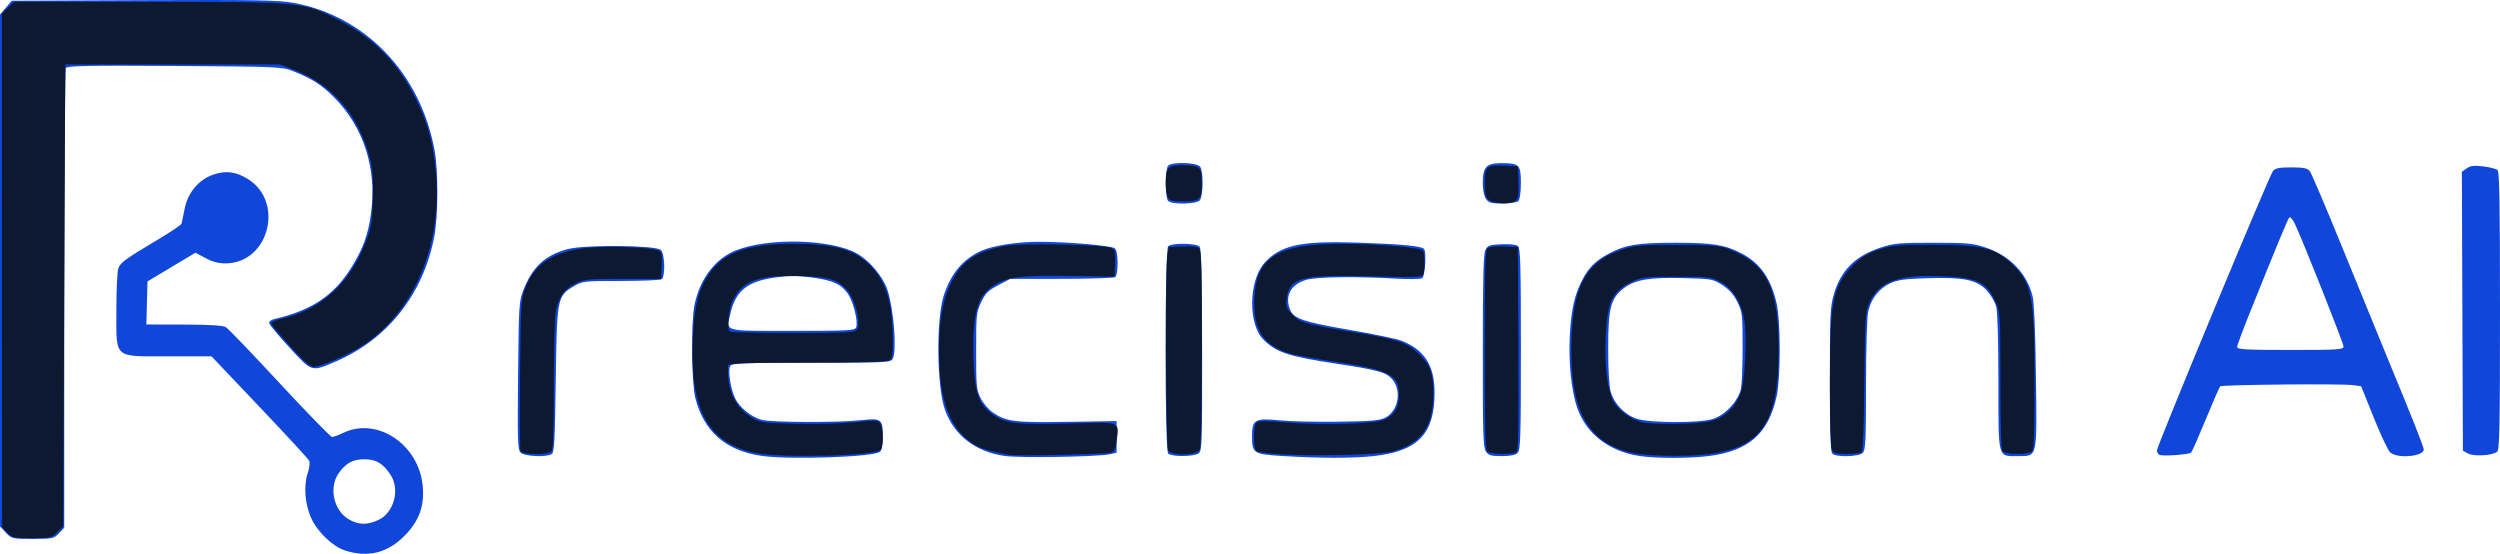
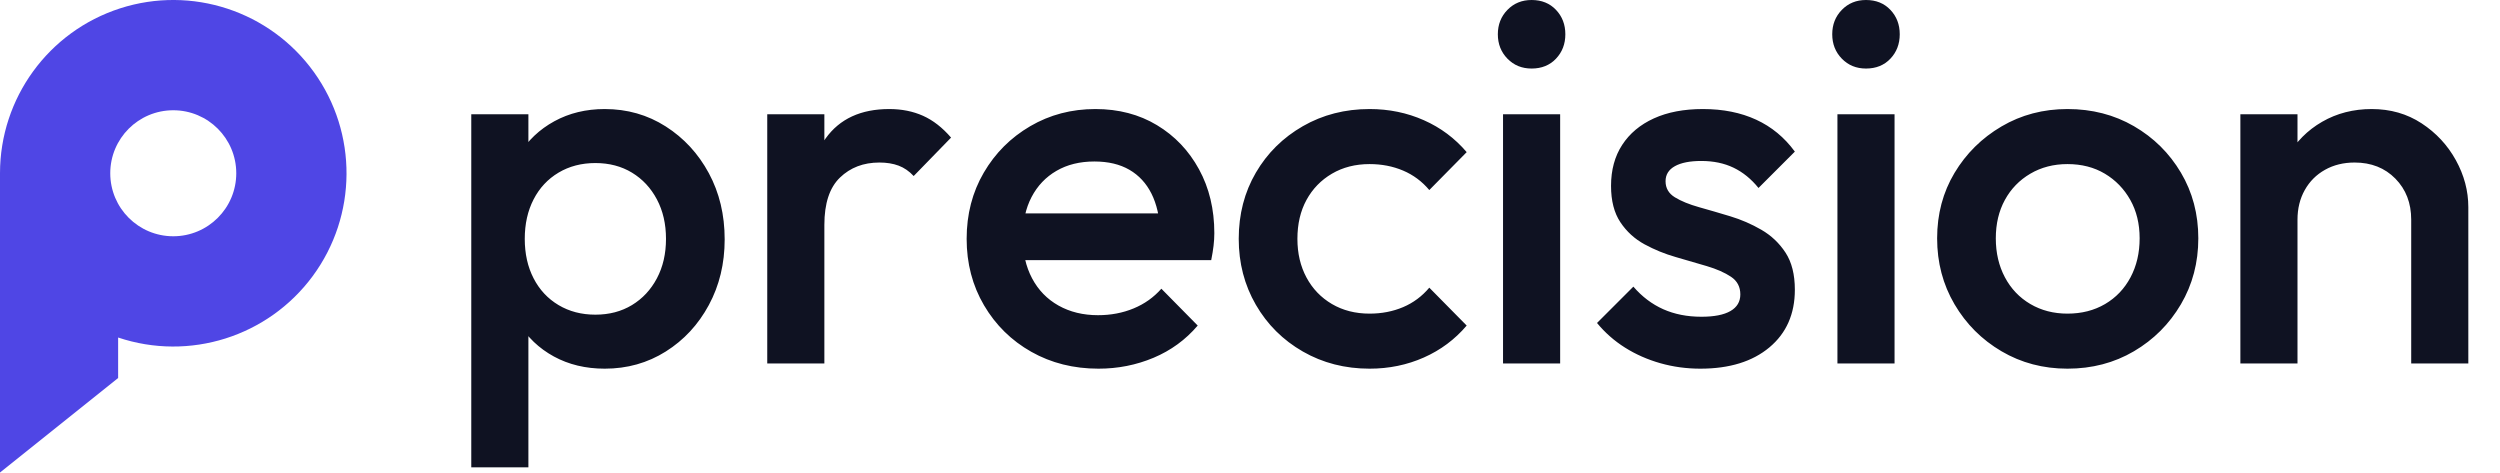
- <svg xmlns="http://www.w3.org/2000/svg" width="181.978mm" height="40.312mm" viewBox="0 0 181.978 40.312" version="1.1" id="svg1" xml:space="preserve">
-   <defs id="defs1" />
-   <g id="layer1" transform="translate(-11.70162,-114.5466)">
-     <g id="g3" transform="matrix(0.8148899,0,0,0.7958081,20.99456,16.67004)">
-       <g id="g10" transform="translate(1.041279,-15.99371)">
-         <path style="fill:#1047da" d="m 18.366,189.332 c -1.075,-0.359 -2.392,-1.632 -2.973,-2.874 -0.59,-1.261 -0.737,-2.998 -0.354,-4.187 0.173,-0.538 0.218,-0.973 0.12,-1.165 -0.086,-0.168 -2.081,-2.381 -4.434,-4.918 L 6.446,171.576 H 2.638 c -5.018,0 -4.688,0.299 -4.688,-4.25 0,-1.813 0.077,-3.518 0.172,-3.787 0.191,-0.544 0.606,-0.854 3.568,-2.661 1.12,-0.684 2.059,-1.33 2.087,-1.437 0.027,-0.107 0.147,-0.708 0.266,-1.336 0.282,-1.489 1.241,-2.673 2.544,-3.142 1.121,-0.403 2.036,-0.288 3.107,0.393 3.294,2.091 1.877,7.681 -1.956,7.719 -0.649,0.006 -1.195,-0.139 -1.825,-0.485 l -0.899,-0.494 -2.142,1.314 -2.142,1.314 -0.051,1.97 -0.051,1.97 3.367,0.007 c 2.304,0.005 3.486,0.081 3.744,0.243 0.207,0.13 2.374,2.442 4.815,5.139 2.441,2.697 4.541,4.903 4.667,4.903 0.126,0 0.58,-0.173 1.01,-0.384 3.001,-1.475 6.716,1.051 7.079,4.814 0.175,1.818 -0.275,3.154 -1.516,4.497 -1.535,1.661 -3.344,2.145 -5.425,1.45 z m 3.008,-2.795 c 1.371,-0.674 1.924,-2.756 1.086,-4.09 -0.674,-1.074 -1.296,-1.454 -2.375,-1.454 -1.019,0 -1.636,0.346 -2.279,1.279 -0.874,1.269 -0.472,3.319 0.814,4.154 0.894,0.581 1.73,0.614 2.753,0.111 z m -33.295,1.17 -0.524,-0.568 v -23.409 -23.409 l 0.523,-0.634 0.523,-0.634 11.787,-0.053 c 9.932,-0.044 12.038,-0.006 13.378,0.245 6.434,1.203 11.336,6.44 12.604,13.465 0.346,1.92 0.333,6.058 -0.027,7.952 -0.995,5.243 -4.166,9.35 -8.794,11.387 -2.188,0.963 -2.1,0.99 -4.113,-1.247 -0.976,-1.084 -1.8,-2.093 -1.831,-2.242 -0.034,-0.164 0.143,-0.319 0.448,-0.392 3.332,-0.798 5.285,-2.124 6.839,-4.641 1.102,-1.784 1.558,-3.077 1.821,-5.153 0.508,-4.017 -0.694,-7.799 -3.341,-10.512 -1.103,-1.131 -1.938,-1.675 -3.64,-2.373 -0.957,-0.393 -1.349,-0.41 -10.567,-0.471 -7.705,-0.051 -9.601,-0.014 -9.72,0.189 -0.081,0.139 -0.149,9.655 -0.15,21.148 l -0.003,20.895 -0.473,0.512 c -0.45,0.488 -0.561,0.512 -2.344,0.512 -1.829,0 -1.883,-0.013 -2.395,-0.568 z m 67.444,-7.033 c -3.176,-0.493 -5.113,-2.248 -5.863,-5.311 -0.343,-1.403 -0.39,-6.849 -0.073,-8.47 0.465,-2.375 1.858,-4.261 3.699,-5.006 2.897,-1.174 8.396,-1.046 10.756,0.249 1.132,0.622 2.373,2.115 2.777,3.341 0.57,1.73 0.863,5.543 0.486,6.307 -0.179,0.362 -0.449,0.376 -7.237,0.376 -5.894,0 -7.086,0.045 -7.264,0.278 -0.254,0.332 -0.003,2.101 0.427,3.001 0.392,0.822 1.456,1.702 2.352,1.947 0.886,0.242 6.839,0.264 8.86,0.034 1.829,-0.209 1.971,-0.106 1.971,1.422 0,0.842 -0.083,1.306 -0.261,1.467 -0.54,0.486 -8.17,0.749 -10.631,0.367 z m 8.509,-11.751 c 0.193,-0.544 -0.267,-2.401 -0.772,-3.118 -0.605,-0.859 -1.328,-1.183 -3.241,-1.45 -1.113,-0.156 -1.965,-0.156 -3.132,-8e-5 -2.554,0.341 -3.623,1.213 -4.094,3.341 -0.366,1.651 -0.724,1.551 5.557,1.551 5.032,0 5.578,-0.031 5.682,-0.324 z m 13.244,11.766 c -2.601,-0.39 -4.509,-1.906 -5.311,-4.219 -0.744,-2.146 -0.797,-8.368 -0.089,-10.518 0.66,-2.005 1.699,-3.263 3.321,-4.021 1.01,-0.472 3.18,-0.826 5.108,-0.832 2.504,-0.009 6.559,0.349 6.843,0.604 0.311,0.279 0.321,2.414 0.013,2.628 -0.123,0.086 -2.281,0.156 -4.794,0.157 l -4.57,0.002 -1.075,0.583 c -0.908,0.492 -1.145,0.734 -1.523,1.553 -0.428,0.928 -0.448,1.126 -0.448,4.466 0,3.262 0.027,3.55 0.407,4.32 0.224,0.454 0.708,1.037 1.075,1.296 1.194,0.841 1.957,0.94 6.673,0.863 l 4.391,-0.072 v 1.448 1.448 l -0.627,0.141 c -1.053,0.236 -8.075,0.351 -9.392,0.153 z m 24.818,0.006 c -2.583,-0.166 -2.701,-0.247 -2.701,-1.87 0,-1.463 0.286,-1.622 2.509,-1.39 0.936,0.098 3.316,0.152 5.287,0.12 3.059,-0.049 3.672,-0.109 4.181,-0.41 1.145,-0.677 1.403,-2.547 0.487,-3.539 -0.541,-0.586 -1.28,-0.789 -4.978,-1.363 -4.23,-0.657 -5.317,-1.025 -6.46,-2.186 -1.403,-1.424 -1.337,-5.437 0.116,-7.058 1.436,-1.601 3.219,-1.995 8.267,-1.823 3.891,0.132 5.71,0.307 5.953,0.572 0.235,0.256 0.101,2.488 -0.16,2.679 -0.132,0.096 -1.229,0.111 -2.477,0.035 -3.315,-0.203 -6.973,-0.151 -7.862,0.113 -1.413,0.419 -1.978,1.513 -1.441,2.79 0.321,0.764 1.249,1.079 5.265,1.789 2.098,0.371 4.167,0.809 4.598,0.973 2.086,0.796 3.024,2.271 3.024,4.756 0,3.789 -1.473,5.365 -5.436,5.818 -1.836,0.21 -4.83,0.207 -8.173,-0.007 z m 31.881,-0.004 c -2.675,-0.427 -4.692,-2.009 -5.504,-4.319 -0.547,-1.554 -0.826,-4.283 -0.689,-6.737 0.133,-2.385 0.412,-3.656 1.11,-5.045 0.573,-1.141 1.192,-1.767 2.385,-2.415 1.478,-0.802 2.59,-0.987 5.934,-0.987 3.355,0 4.455,0.184 5.953,0.997 1.64,0.89 2.603,2.315 3.096,4.579 0.364,1.671 0.36,6.803 -0.006,8.484 -0.74,3.399 -2.469,4.963 -6.024,5.446 -1.701,0.231 -4.792,0.229 -6.254,-0.004 z m 6.595,-3.39 c 1.095,-0.352 2.287,-1.678 2.505,-2.785 0.076,-0.388 0.139,-2.107 0.139,-3.818 0,-2.957 -0.023,-3.16 -0.458,-4.076 -0.325,-0.684 -0.711,-1.133 -1.329,-1.547 -0.848,-0.568 -0.942,-0.586 -3.5,-0.653 -3.054,-0.081 -4.33,0.143 -5.343,0.939 -1.149,0.901 -1.377,1.822 -1.376,5.537 6.8e-4,1.968 0.086,3.41 0.231,3.933 0.303,1.089 1.261,2.102 2.322,2.455 1.201,0.4 5.583,0.41 6.81,0.016 z m -106.507,3.081 c -0.266,-0.288 -0.289,-0.996 -0.231,-7.039 0.061,-6.347 0.086,-6.776 0.452,-7.759 0.807,-2.166 1.944,-3.257 3.979,-3.817 1.501,-0.413 7.841,-0.356 8.319,0.075 0.366,0.329 0.422,2.437 0.072,2.683 -0.123,0.086 -1.756,0.157 -3.629,0.157 -3.298,0 -3.431,0.015 -4.212,0.485 -1.481,0.891 -1.51,1.045 -1.613,8.599 -0.076,5.547 -0.131,6.589 -0.358,6.744 -0.471,0.322 -2.447,0.229 -2.779,-0.13 z m 57.838,0.087 c -0.31,-0.336 -0.31,-18.615 0,-18.951 0.311,-0.337 2.552,-0.306 2.816,0.038 0.151,0.197 0.211,2.792 0.218,9.455 0.01,8.6 -0.01,9.2 -0.31,9.437 -0.404,0.32 -2.434,0.335 -2.725,0.021 z m 28.382,-0.199 c -0.243,-0.375 -0.279,-1.573 -0.276,-9.174 0.002,-6.643 0.057,-8.86 0.229,-9.228 0.203,-0.436 0.35,-0.491 1.447,-0.543 0.746,-0.035 1.32,0.031 1.474,0.169 0.211,0.19 0.253,1.745 0.253,9.413 0,8.091 -0.034,9.222 -0.282,9.491 -0.197,0.214 -0.624,0.305 -1.424,0.305 -0.977,0 -1.182,-0.062 -1.421,-0.432 z m 30.942,0.199 c -0.159,-0.172 -0.215,-1.946 -0.215,-6.775 0,-5.99 0.03,-6.648 0.358,-7.797 0.626,-2.197 1.898,-3.492 4.203,-4.277 1.12,-0.382 1.651,-0.431 4.669,-0.431 3.036,0 3.545,0.048 4.693,0.439 2.152,0.733 3.698,2.38 4.187,4.462 0.139,0.591 0.247,3.226 0.299,7.293 0.097,7.597 0.158,7.32 -1.628,7.32 -1.811,0 -1.726,0.336 -1.727,-6.811 -6.3e-4,-3.852 -0.074,-6.386 -0.199,-6.873 -0.109,-0.425 -0.492,-1.091 -0.852,-1.481 -0.895,-0.97 -2.037,-1.208 -5.296,-1.107 -2.069,0.064 -2.672,0.151 -3.349,0.483 -0.994,0.487 -1.687,1.414 -1.938,2.591 -0.105,0.493 -0.187,3.411 -0.189,6.73 -0.004,5.064 -0.043,5.901 -0.286,6.165 -0.344,0.373 -2.402,0.427 -2.729,0.072 z m 29.223,0.117 c -0.123,-0.061 -0.224,-0.242 -0.224,-0.402 0,-0.4 10.028,-25.126 10.362,-25.55 0.212,-0.269 0.555,-0.34 1.646,-0.34 1.092,0 1.434,0.071 1.645,0.34 0.147,0.187 1.446,3.311 2.888,6.942 1.442,3.631 3.274,8.218 4.071,10.194 2.2,5.449 3.225,8.096 3.225,8.324 0,0.652 -2.382,0.865 -3.002,0.268 -0.194,-0.187 -0.857,-1.625 -1.472,-3.195 l -1.119,-2.855 -0.743,-0.103 c -1.034,-0.143 -11.709,-0.041 -11.852,0.114 -0.064,0.069 -0.639,1.424 -1.279,3.01 -0.639,1.586 -1.226,2.953 -1.305,3.038 -0.175,0.19 -2.532,0.368 -2.842,0.215 z m 16.444,-9.914 c 0,-0.306 -3.613,-9.634 -4.341,-11.206 -0.196,-0.424 -0.415,-0.678 -0.503,-0.583 -0.144,0.157 -0.939,2.12 -3.596,8.883 -0.582,1.482 -1.059,2.815 -1.059,2.961 0,0.218 0.85,0.266 4.75,0.266 4.299,0 4.75,-0.03 4.75,-0.321 z m 11.112,9.791 -0.448,-0.258 -0.046,-12.756 -0.046,-12.756 0.439,-0.312 c 0.343,-0.243 0.668,-0.282 1.48,-0.176 0.572,0.075 1.141,0.224 1.264,0.33 0.175,0.152 0.224,2.961 0.224,12.864 0,10.754 -0.039,12.705 -0.256,12.901 -0.396,0.356 -2.09,0.46 -2.611,0.16 z M 91.901,157.363 c -0.127,-0.137 -0.215,-0.798 -0.215,-1.612 0,-0.813 0.088,-1.474 0.215,-1.612 0.343,-0.372 2.555,-0.303 2.855,0.088 0.308,0.402 0.29,2.668 -0.024,3.079 -0.277,0.362 -2.508,0.406 -2.83,0.056 z m 28.382,-0.199 c -0.163,-0.252 -0.279,-0.839 -0.279,-1.413 0,-1.489 0.316,-1.845 1.635,-1.845 1.639,0 1.77,0.134 1.77,1.813 0,0.838 -0.087,1.505 -0.215,1.644 -0.125,0.135 -0.723,0.233 -1.424,0.233 -1.046,0 -1.246,-0.058 -1.488,-0.432 z" id="path11" />
-         <path style="fill:#0c1930" d="m -11.124,188.149 c -0.21,-0.05 -0.551,-0.286 -0.76,-0.527 l -0.379,-0.437 -0.009,-23.484 -0.009,-23.484 0.547,-0.534 0.547,-0.534 11.961,0.003 c 13.887,0.003 13.912,0.005 17.134,1.719 3.079,1.637 5.274,3.959 6.82,7.21 1.037,2.181 1.482,3.822 1.743,6.425 0.653,6.527 -1.731,12.647 -6.174,15.847 -1.291,0.929 -3.994,2.175 -4.746,2.187 -0.288,0.005 -0.901,-0.549 -2.061,-1.861 -0.908,-1.027 -1.674,-1.969 -1.702,-2.094 -0.03,-0.133 0.342,-0.317 0.896,-0.445 1.599,-0.367 2.864,-0.986 4.13,-2.018 1.456,-1.188 2.595,-2.851 3.387,-4.947 0.525,-1.39 0.589,-1.776 0.654,-3.949 0.056,-1.873 0.002,-2.693 -0.242,-3.689 -0.979,-3.988 -3.372,-6.837 -6.893,-8.206 l -1.165,-0.453 H 2.968 -6.62 l -0.09,21.112 -0.09,21.112 -0.497,0.538 c -0.456,0.494 -0.618,0.541 -1.971,0.569 -0.811,0.017 -1.646,-0.009 -1.856,-0.059 z m 65.995,-7.767 c -4.177,-0.97 -5.74,-4.056 -5.415,-10.691 0.137,-2.81 0.52,-4.308 1.451,-5.682 1.318,-1.945 3.459,-2.725 7.48,-2.725 3.852,0 5.622,0.542 7.078,2.168 1.298,1.45 1.842,3.427 1.844,6.708 0.001,1.379 -0.046,1.622 -0.345,1.796 -0.222,0.129 -2.865,0.201 -7.348,0.201 -5.472,0 -7.006,0.053 -7.02,0.243 -0.164,2.19 0.647,3.947 2.242,4.86 0.656,0.376 1.075,0.428 3.949,0.493 1.768,0.04 4.105,-0.028 5.193,-0.151 1.817,-0.206 1.997,-0.197 2.207,0.115 0.263,0.39 0.303,1.974 0.06,2.39 -0.342,0.586 -9.122,0.798 -11.374,0.275 z m 9.212,-11.232 c 0.452,-0.59 -0.196,-3.039 -1.01,-3.813 -0.9,-0.856 -1.524,-1.023 -4.119,-1.103 -3.716,-0.115 -5.204,0.475 -6.004,2.383 -0.321,0.766 -0.456,2.436 -0.217,2.694 0.066,0.071 2.596,0.129 5.624,0.129 4.659,0 5.538,-0.044 5.726,-0.289 z m 13.623,11.442 c -1.753,-0.335 -2.512,-0.568 -3.151,-0.966 -2.136,-1.332 -3.108,-3.975 -3.118,-8.473 -0.006,-2.727 0.29,-4.549 0.992,-6.117 0.949,-2.117 2.267,-3.07 4.926,-3.56 1.555,-0.286 8.945,-0.12 9.521,0.214 0.295,0.171 0.338,0.379 0.293,1.403 l -0.053,1.202 -3.943,-0.073 c -4.311,-0.08 -5.581,0.081 -6.84,0.866 -1.489,0.93 -1.947,2.63 -1.818,6.744 0.095,3.028 0.43,4.063 1.616,4.994 1.136,0.891 2.223,1.033 6.897,0.898 4.746,-0.137 4.502,-0.229 4.268,1.612 -0.094,0.743 -0.201,0.964 -0.508,1.053 -0.489,0.14 -8.476,0.321 -9.081,0.205 z m 24.196,-0.06 c -1.035,-0.067 -1.983,-0.193 -2.106,-0.28 -0.306,-0.214 -0.298,-2.35 0.009,-2.626 0.166,-0.149 0.9,-0.151 2.554,-0.007 3.267,0.285 8.042,0.145 8.893,-0.261 0.858,-0.41 1.253,-1.092 1.268,-2.193 0.026,-1.889 -0.759,-2.317 -5.678,-3.089 -1.767,-0.278 -3.541,-0.6 -3.942,-0.717 -2.523,-0.736 -3.451,-2.214 -3.29,-5.243 0.192,-3.617 2.108,-4.821 7.687,-4.828 3.357,-0.004 7.184,0.326 7.366,0.636 0.163,0.278 0.188,1.726 0.037,2.152 -0.093,0.264 -0.667,0.286 -4.794,0.181 -6.187,-0.157 -7.175,0.117 -7.415,2.055 -0.087,0.702 -0.032,0.857 0.511,1.446 0.697,0.755 1.091,0.871 5.441,1.604 4.005,0.675 4.771,0.932 5.823,1.957 1.041,1.014 1.327,1.806 1.321,3.654 -0.011,3.049 -0.984,4.494 -3.559,5.288 -1.016,0.313 -7.015,0.474 -10.126,0.271 z m 31.437,-0.12 c -4.119,-0.971 -5.671,-4.074 -5.392,-10.779 0.194,-4.651 1.412,-6.767 4.5,-7.82 1.145,-0.39 1.624,-0.431 4.942,-0.419 3.287,0.011 3.782,0.056 4.702,0.425 3.32,1.333 4.358,3.552 4.34,9.271 -0.025,7.595 -2.004,9.614 -9.4,9.589 -1.458,-0.005 -3.079,-0.122 -3.692,-0.266 z m 6.978,-2.897 c 1.236,-0.315 2.131,-1.131 2.676,-2.44 0.461,-1.105 0.661,-5.604 0.319,-7.15 -0.333,-1.502 -1.074,-2.623 -2.095,-3.168 -0.816,-0.435 -1.067,-0.465 -3.919,-0.465 -2.796,0 -3.12,0.037 -3.936,0.444 -1.837,0.918 -2.25,1.82 -2.381,5.206 -0.101,2.602 0.132,4.563 0.682,5.729 0.368,0.782 1.541,1.667 2.559,1.929 0.985,0.254 4.98,0.198 6.095,-0.086 z m -106.271,2.719 c -0.053,-0.15 -0.069,-3.317 -0.035,-7.039 0.059,-6.477 0.079,-6.813 0.464,-7.856 0.834,-2.26 2.503,-3.36 5.592,-3.688 1.848,-0.196 5.807,-0.038 6.326,0.253 0.267,0.15 0.313,0.386 0.269,1.382 L 46.61,164.489 h -3.405 c -3.094,0 -3.481,0.038 -4.228,0.412 -1.016,0.509 -1.547,1.288 -1.778,2.608 -0.098,0.557 -0.177,3.605 -0.177,6.773 0,4.221 -0.057,5.822 -0.215,5.993 -0.317,0.344 -2.636,0.311 -2.76,-0.04 z m 57.846,-0.067 c -0.195,-0.403 -0.253,-16.685 -0.063,-17.815 l 0.13,-0.777 1.223,-0.058 c 0.748,-0.035 1.322,0.031 1.476,0.169 0.211,0.189 0.253,1.708 0.253,9.148 0,5.778 -0.065,9.053 -0.186,9.296 -0.262,0.53 -2.58,0.56 -2.834,0.036 z m 28.506,0.107 c -0.161,-0.175 -0.215,-2.506 -0.215,-9.296 0,-7.562 0.042,-9.101 0.253,-9.291 0.154,-0.139 0.729,-0.205 1.479,-0.169 l 1.226,0.058 0.047,9.307 c 0.037,7.317 -0.002,9.341 -0.179,9.463 -0.355,0.244 -2.369,0.188 -2.61,-0.072 z m 30.797,-0.143 c -0.236,-0.478 -0.247,-10.186 -0.014,-12.381 0.23,-2.163 0.733,-3.345 1.926,-4.527 0.749,-0.742 1.273,-1.067 2.262,-1.404 1.156,-0.394 1.65,-0.438 4.871,-0.438 4.368,0 5.548,0.292 7.038,1.744 1.786,1.739 2.013,2.98 2.013,10.999 0,4.342 -0.057,5.978 -0.215,6.149 -0.12,0.13 -0.697,0.233 -1.308,0.233 -0.611,0 -1.188,-0.103 -1.308,-0.233 -0.158,-0.171 -0.216,-1.877 -0.217,-6.456 -0.002,-6.124 -0.008,-6.239 -0.423,-7.194 -0.81,-1.868 -1.624,-2.26 -4.953,-2.384 -3.811,-0.142 -5.509,0.517 -6.338,2.46 -0.361,0.845 -0.385,1.248 -0.44,7.203 -0.042,4.559 -0.117,6.348 -0.269,6.453 -0.116,0.08 -0.712,0.146 -1.324,0.148 -0.919,0.002 -1.146,-0.063 -1.299,-0.373 z M 120.581,157.293 c -0.34,-0.258 -0.398,-0.481 -0.398,-1.53 0,-1.557 0.15,-1.698 1.731,-1.624 l 1.226,0.058 0.053,1.452 c 0.044,1.199 -8.1e-4,1.495 -0.258,1.699 -0.433,0.343 -1.873,0.309 -2.354,-0.055 z M 91.871,157.026 c -0.102,-0.207 -0.186,-0.78 -0.186,-1.275 0,-1.475 0.172,-1.65 1.613,-1.65 1.441,0 1.613,0.176 1.613,1.65 0,1.475 -0.172,1.65 -1.613,1.65 -1.044,0 -1.271,-0.06 -1.428,-0.376 z" id="path10" />
-       </g>
-     </g>
-   </g>
+ <svg xmlns="http://www.w3.org/2000/svg" viewBox="0 0 481.46 91.00" width="481.46" height="91.00" role="img" aria-label="Precision">
+   <path fill="#4F46E5" fill-rule="evenodd" transform="translate(0.00 0.00) scale(1.5167) translate(-14 -2)" d="M14 24A22 22 0 1 1 29 44.857L29 50L14 62ZM44 24A8 8 0 1 0 28 24A8 8 0 1 0 44 24Z" />
+   <path fill="#0F1222" transform="translate(84.66 70.00)" d="M31.8 1Q26.3 1 22 -1.35Q17.7 -3.7 15.25 -7.8Q12.8 -11.9 12.8 -17.1V-30.9Q12.8 -36.1 15.3 -40.2Q17.8 -44.3 22.1 -46.65Q26.4 -49 31.8 -49Q38.3 -49 43.55 -45.65Q48.8 -42.3 51.85 -36.65Q54.9 -31 54.9 -23.9Q54.9 -16.9 51.85 -11.25Q48.8 -5.6 43.55 -2.3Q38.3 1 31.8 1ZM6.1 20V-48H17.1V-35.1L15.2 -23.4L17.1 -11.8V20ZM30 -9.4Q34 -9.4 37.05 -11.25Q40.1 -13.1 41.85 -16.4Q43.6 -19.7 43.6 -24Q43.6 -28.3 41.85 -31.6Q40.1 -34.9 37.05 -36.75Q34 -38.6 30 -38.6Q26 -38.6 22.9 -36.75Q19.8 -34.9 18.1 -31.6Q16.4 -28.3 16.4 -24Q16.4 -19.7 18.1 -16.4Q19.8 -13.1 22.9 -11.25Q26 -9.4 30 -9.4ZM63.1 0V-48H74.1V0ZM74.1 -26.7 70.3 -28.6Q70.3 -37.7 74.35 -43.35Q78.4 -49 86.6 -49Q90.2 -49 93.1 -47.7Q96 -46.4 98.5 -43.5L91.3 -36.1Q90 -37.5 88.4 -38.1Q86.8 -38.7 84.7 -38.7Q80.1 -38.7 77.1 -35.8Q74.1 -32.9 74.1 -26.7ZM126.9 1Q119.7 1 113.95 -2.25Q108.2 -5.5 104.85 -11.2Q101.5 -16.9 101.5 -24Q101.5 -31.1 104.8 -36.75Q108.1 -42.4 113.75 -45.7Q119.4 -49 126.3 -49Q133 -49 138.15 -45.9Q143.3 -42.8 146.25 -37.4Q149.2 -32 149.2 -25.1Q149.2 -23.9 149.05 -22.65Q148.9 -21.4 148.6 -19.9H109.2V-28.9H142.9L138.8 -25.3Q138.6 -29.7 137.1 -32.7Q135.6 -35.7 132.85 -37.3Q130.1 -38.9 126.1 -38.9Q121.9 -38.9 118.8 -37.1Q115.7 -35.3 114 -32.05Q112.3 -28.8 112.3 -24.3Q112.3 -19.8 114.1 -16.4Q115.9 -13 119.2 -11.15Q122.5 -9.3 126.8 -9.3Q130.5 -9.3 133.65 -10.6Q136.8 -11.9 139 -14.4L146 -7.3Q142.5 -3.2 137.5 -1.1Q132.5 1 126.9 1ZM179.1 1Q172 1 166.25 -2.3Q160.5 -5.6 157.2 -11.3Q153.9 -17 153.9 -24Q153.9 -31.1 157.2 -36.75Q160.5 -42.4 166.25 -45.7Q172 -49 179.1 -49Q184.7 -49 189.55 -46.85Q194.4 -44.7 197.8 -40.7L190.6 -33.4Q188.5 -35.9 185.55 -37.15Q182.6 -38.4 179.1 -38.4Q175 -38.4 171.85 -36.55Q168.7 -34.7 166.95 -31.5Q165.2 -28.3 165.2 -24Q165.2 -19.8 166.95 -16.55Q168.7 -13.3 171.85 -11.45Q175 -9.6 179.1 -9.6Q182.6 -9.6 185.55 -10.85Q188.5 -12.1 190.6 -14.6L197.8 -7.3Q194.4 -3.3 189.55 -1.15Q184.7 1 179.1 1ZM204.8 0V-48H215.8V0ZM210.3 -56.8Q207.5 -56.8 205.65 -58.7Q203.8 -60.6 203.8 -63.4Q203.8 -66.2 205.65 -68.1Q207.5 -70 210.3 -70Q213.2 -70 215 -68.1Q216.8 -66.2 216.8 -63.4Q216.8 -60.6 215 -58.7Q213.2 -56.8 210.3 -56.8ZM242.8 1Q238.8 1 235.1 -0.05Q231.4 -1.1 228.3 -3.05Q225.2 -5 222.9 -7.8L229.9 -14.8Q232.4 -11.9 235.65 -10.45Q238.9 -9 243 -9Q246.7 -9 248.6 -10.1Q250.5 -11.2 250.5 -13.3Q250.5 -15.5 248.7 -16.7Q246.9 -17.9 244.05 -18.75Q241.2 -19.6 238.05 -20.5Q234.9 -21.4 232.05 -22.95Q229.2 -24.5 227.4 -27.2Q225.6 -29.9 225.6 -34.2Q225.6 -38.8 227.75 -42.1Q229.9 -45.4 233.85 -47.2Q237.8 -49 243.3 -49Q249.1 -49 253.55 -46.95Q258 -44.9 261 -40.8L254 -33.8Q251.9 -36.4 249.2 -37.7Q246.5 -39 243 -39Q239.7 -39 237.9 -38Q236.1 -37 236.1 -35.1Q236.1 -33.1 237.9 -32Q239.7 -30.9 242.55 -30.1Q245.4 -29.3 248.55 -28.35Q251.7 -27.4 254.55 -25.75Q257.4 -24.1 259.2 -21.35Q261 -18.6 261 -14.2Q261 -7.2 256.1 -3.1Q251.2 1 242.8 1ZM269.2 0V-48H280.2V0ZM274.7 -56.8Q271.9 -56.8 270.05 -58.7Q268.2 -60.6 268.2 -63.4Q268.2 -66.2 270.05 -68.1Q271.9 -70 274.7 -70Q277.6 -70 279.4 -68.1Q281.2 -66.2 281.2 -63.4Q281.2 -60.6 279.4 -58.7Q277.6 -56.8 274.7 -56.8ZM313.5 1Q306.5 1 300.8 -2.35Q295.1 -5.7 291.75 -11.4Q288.4 -17.1 288.4 -24.1Q288.4 -31.1 291.75 -36.7Q295.1 -42.3 300.8 -45.65Q306.5 -49 313.5 -49Q320.6 -49 326.3 -45.7Q332 -42.4 335.35 -36.75Q338.7 -31.1 338.7 -24.1Q338.7 -17.1 335.35 -11.4Q332 -5.7 326.3 -2.35Q320.6 1 313.5 1ZM313.5 -9.6Q317.6 -9.6 320.75 -11.45Q323.9 -13.3 325.65 -16.6Q327.4 -19.9 327.4 -24.1Q327.4 -28.3 325.6 -31.5Q323.8 -34.7 320.7 -36.55Q317.6 -38.4 313.5 -38.4Q309.5 -38.4 306.35 -36.55Q303.2 -34.7 301.45 -31.5Q299.7 -28.3 299.7 -24.1Q299.7 -19.9 301.45 -16.6Q303.2 -13.3 306.35 -11.45Q309.5 -9.6 313.5 -9.6ZM379.7 0V-27.7Q379.7 -32.5 376.65 -35.6Q373.6 -38.7 368.8 -38.7Q365.6 -38.7 363.1 -37.3Q360.6 -35.9 359.2 -33.4Q357.8 -30.9 357.8 -27.7L353.5 -30.1Q353.5 -35.6 355.9 -39.85Q358.3 -44.1 362.55 -46.55Q366.8 -49 372.1 -49Q377.5 -49 381.7 -46.25Q385.9 -43.5 388.3 -39.15Q390.7 -34.8 390.7 -30.1V0ZM346.8 0V-48H357.8V0Z" />
</svg>
